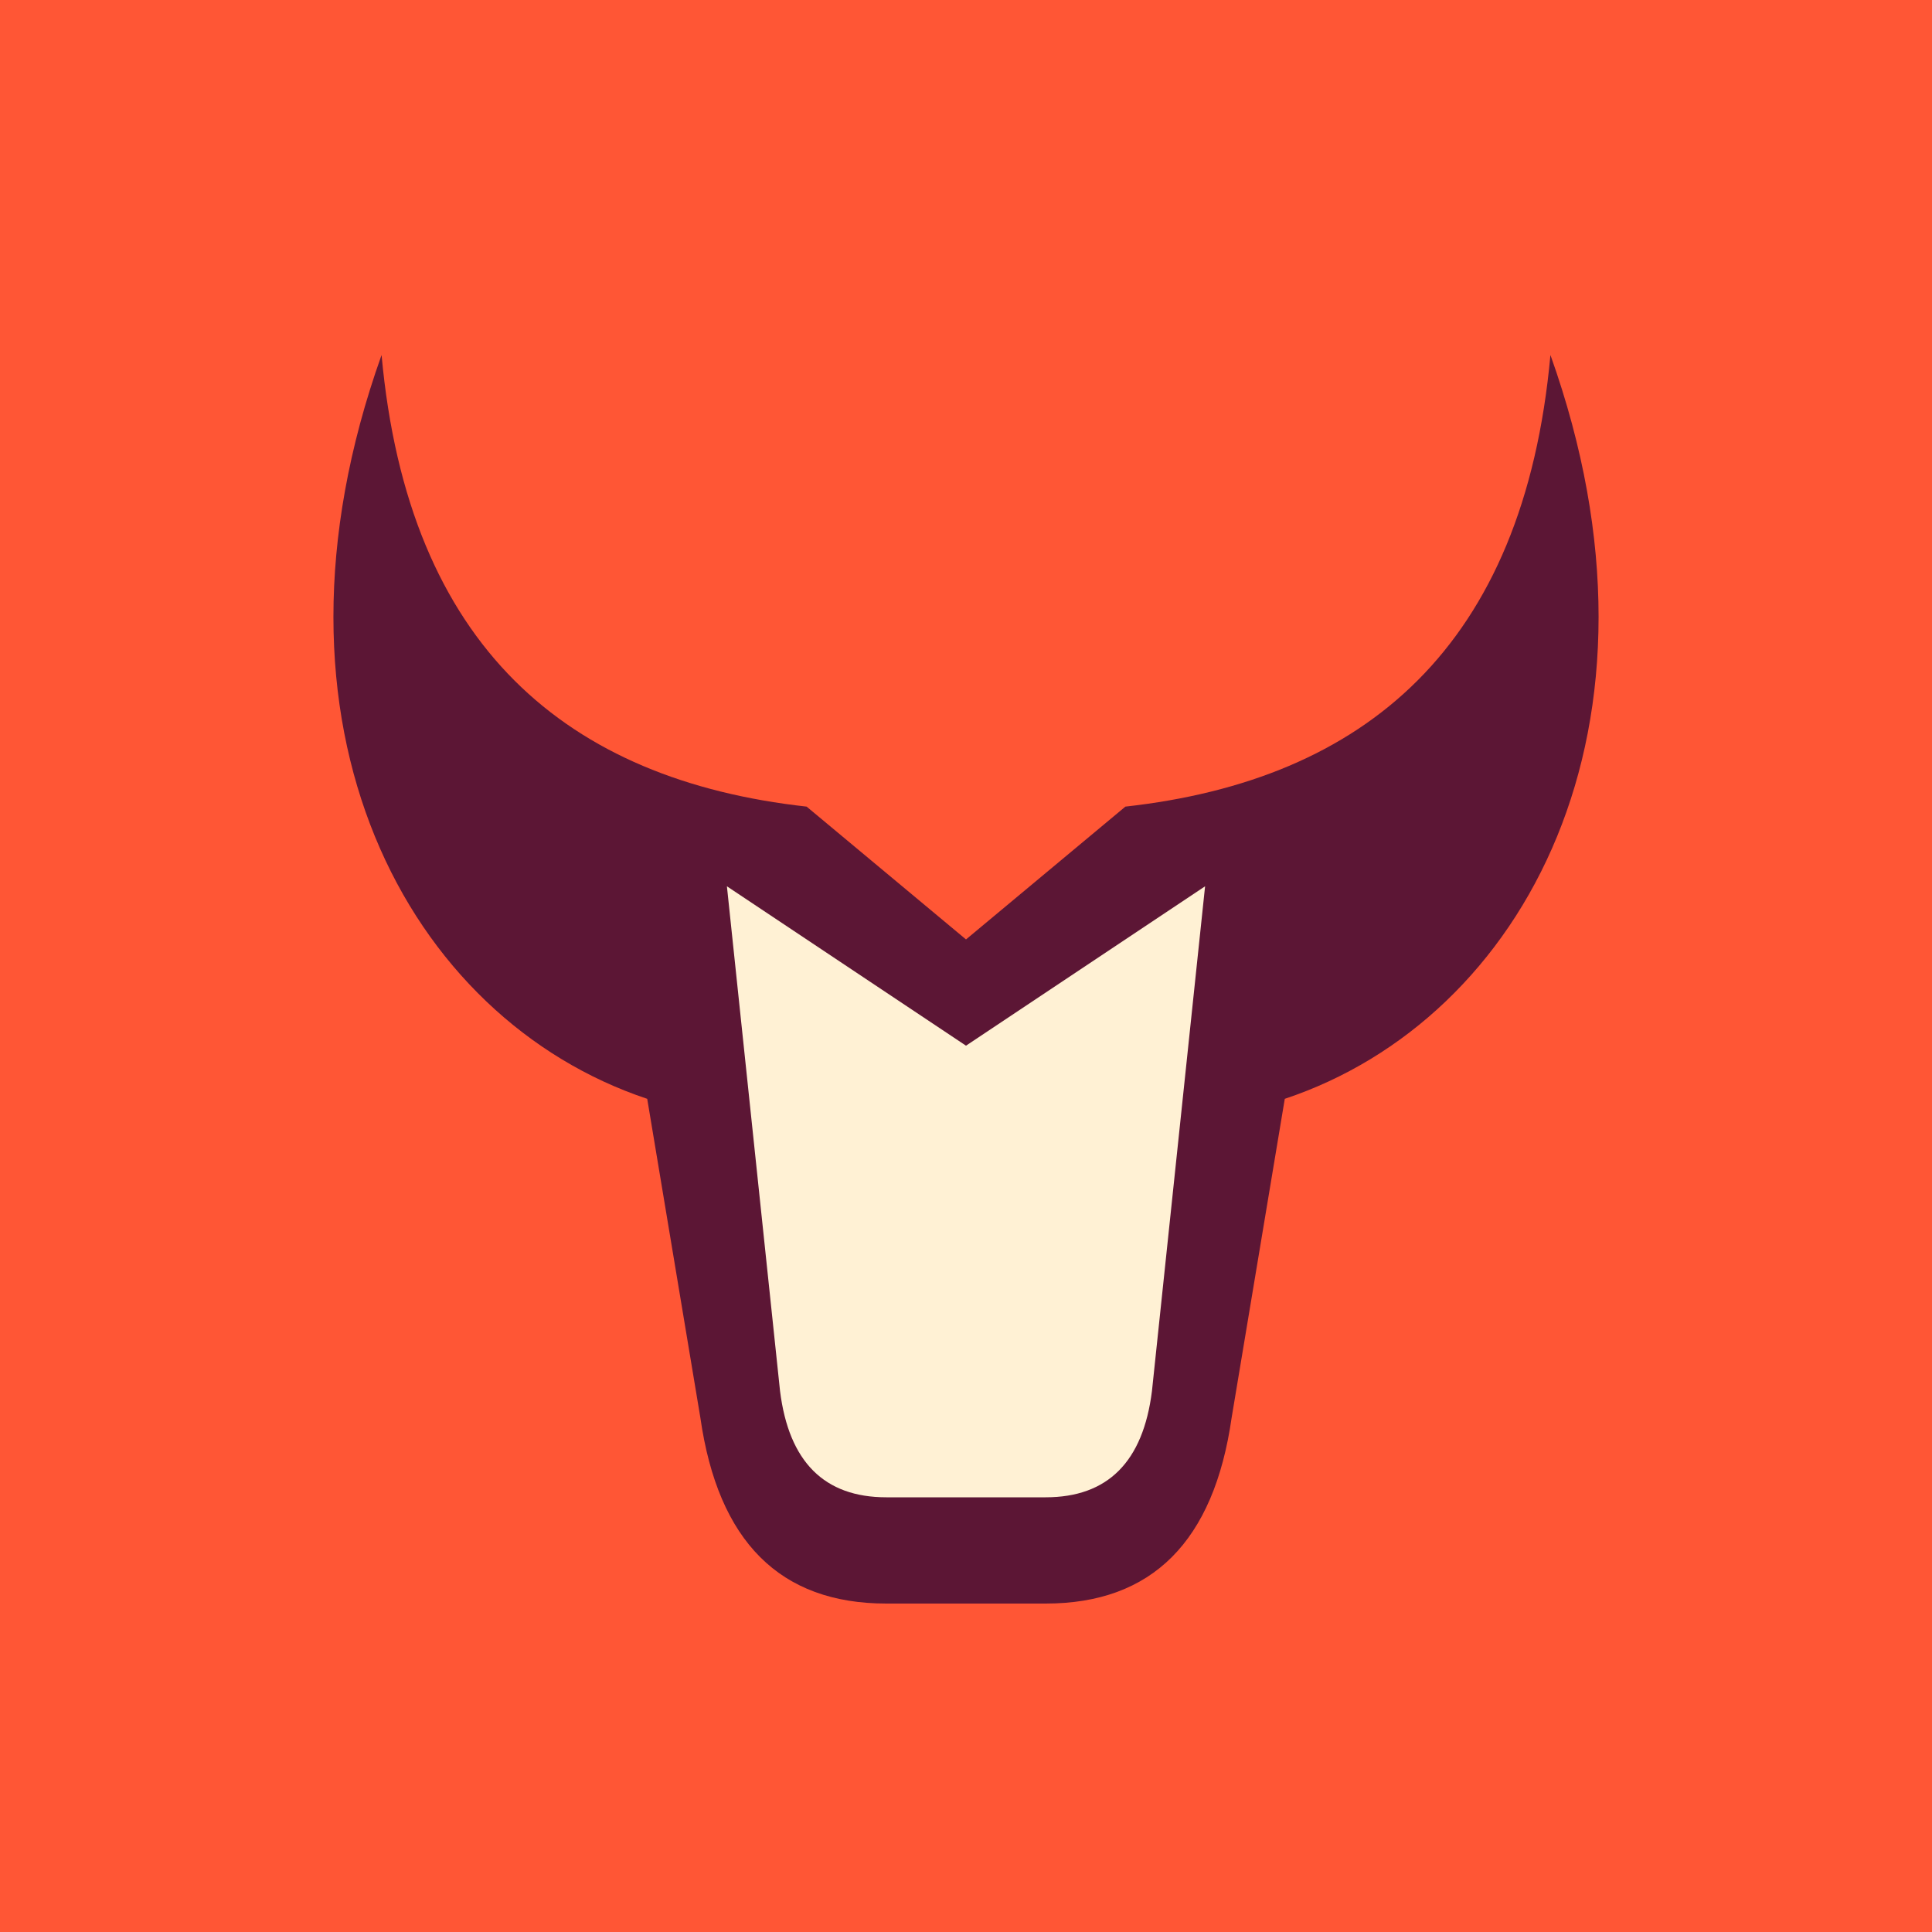
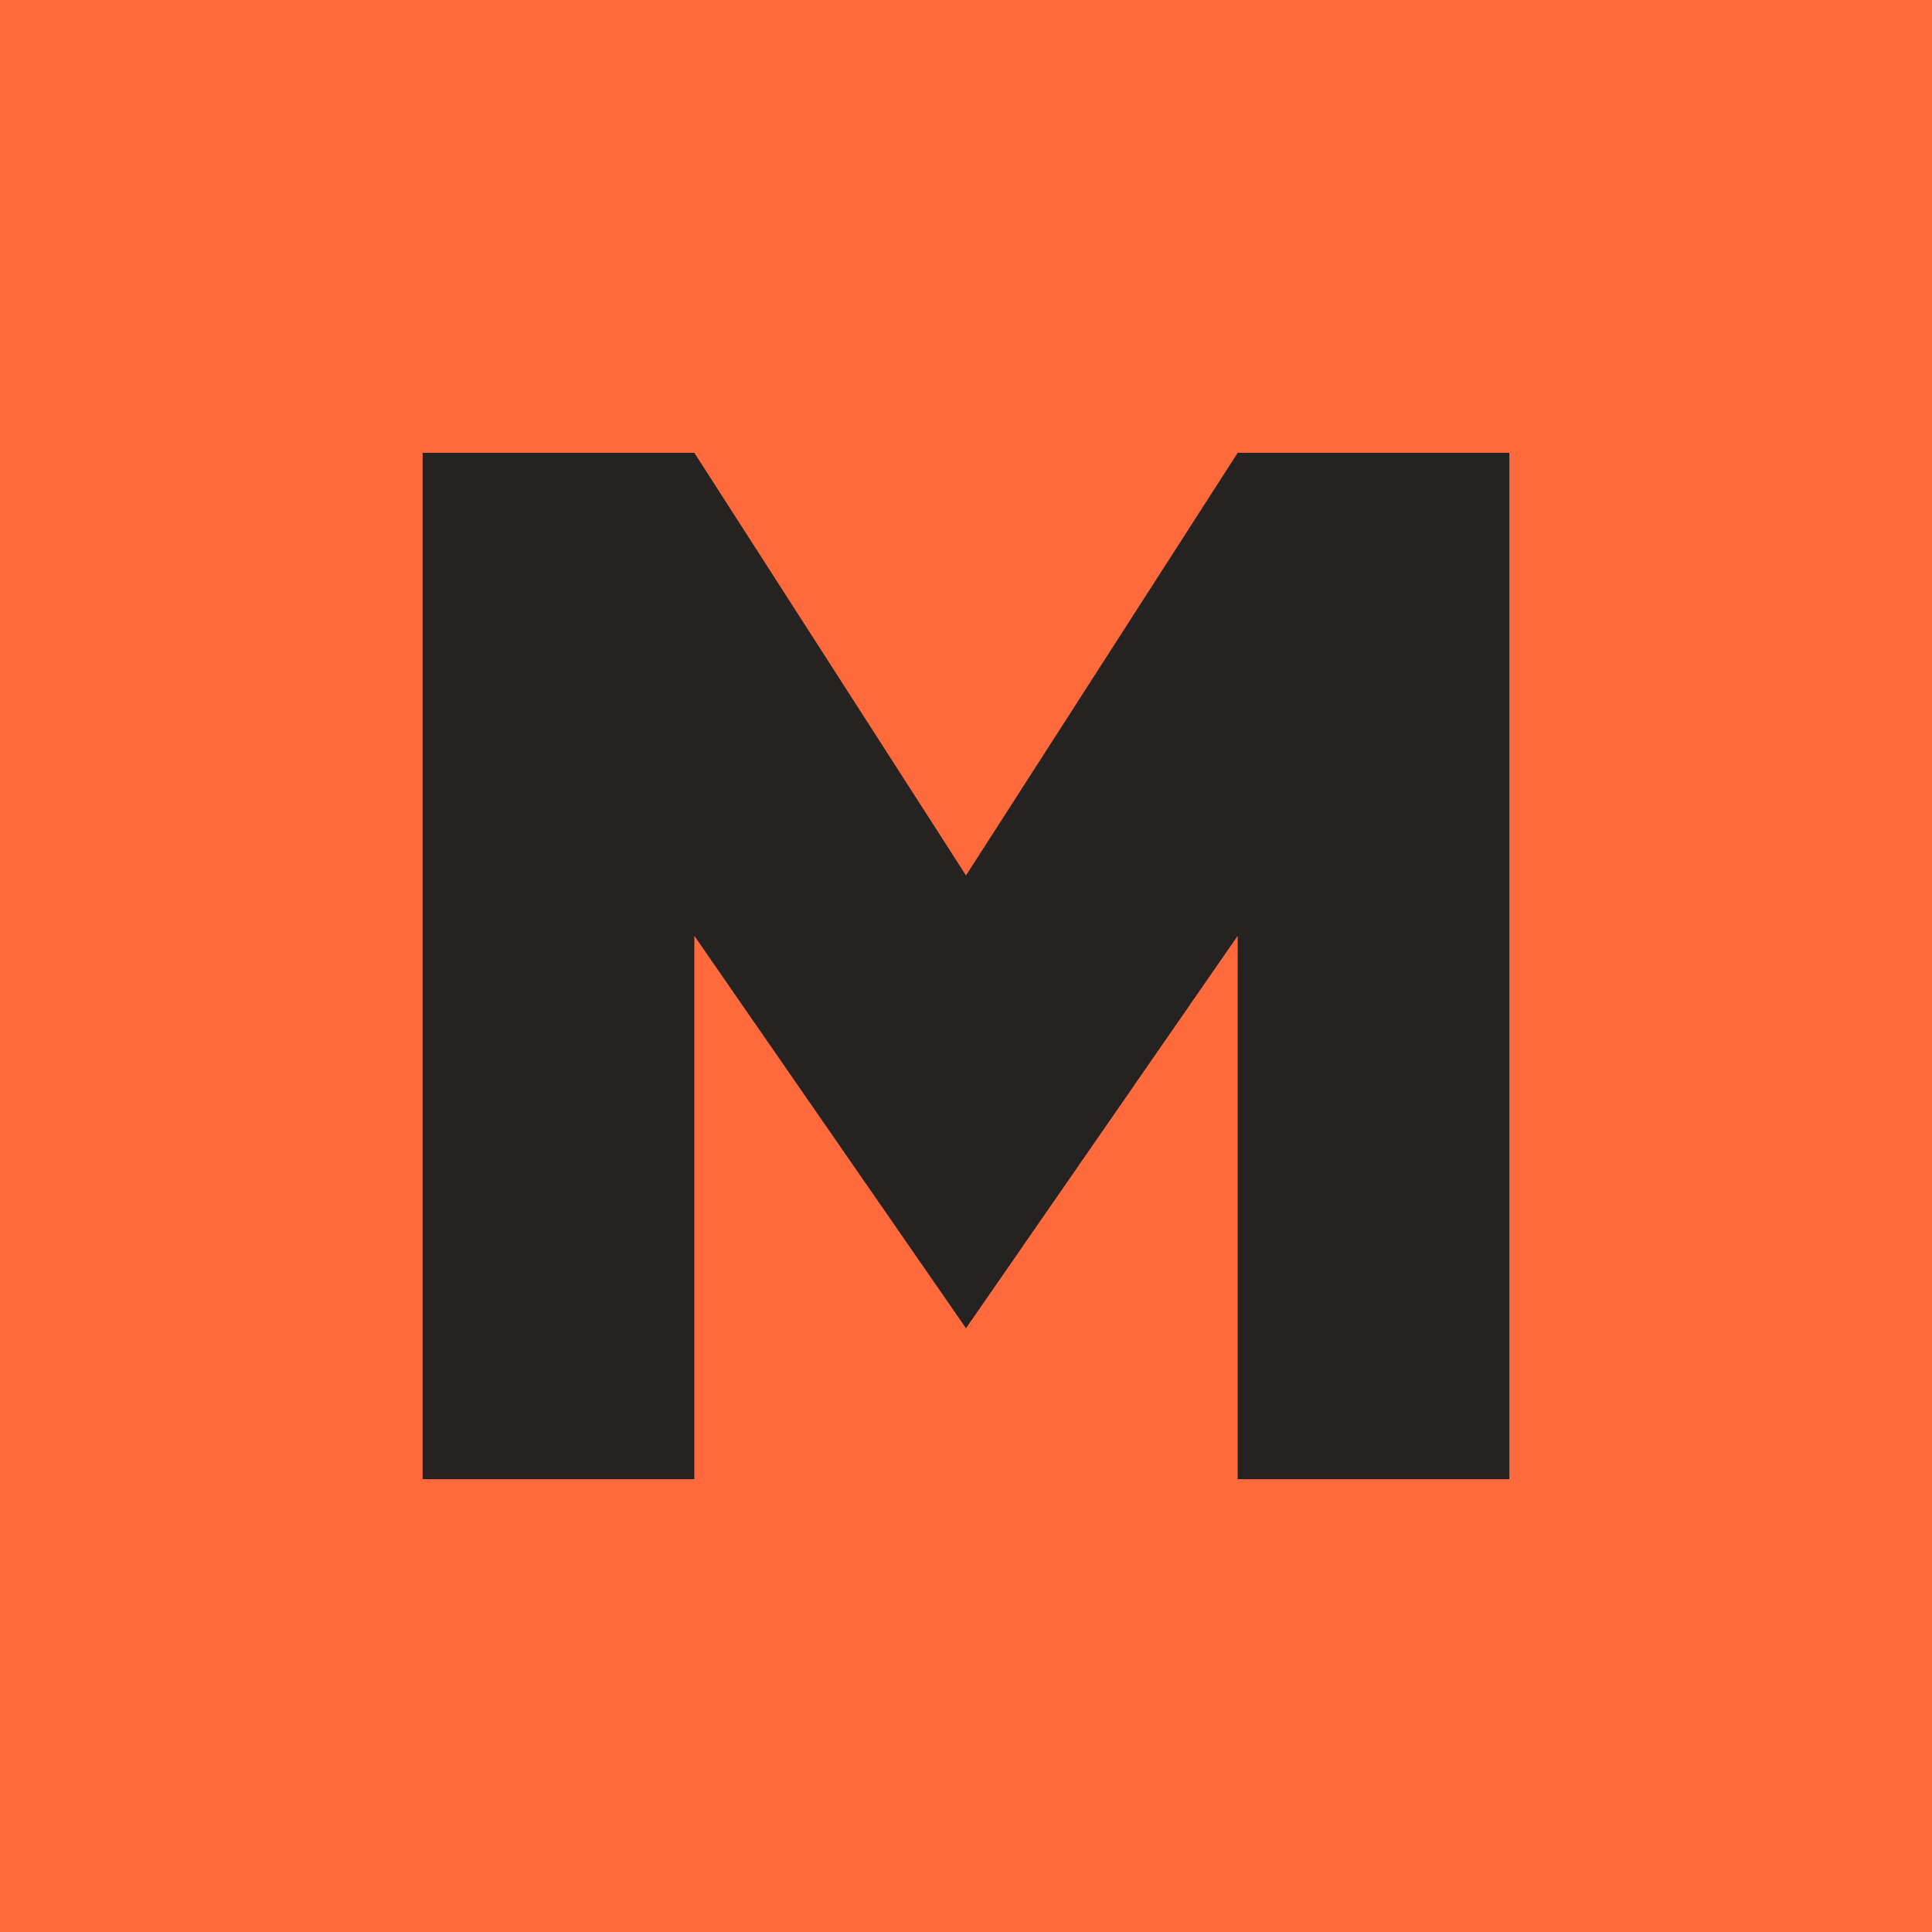
- <svg xmlns="http://www.w3.org/2000/svg" viewBox="0 0 64 64" role="img" aria-label="Milo rising bull app icon">
-   <rect width="64" height="64" fill="#ff5635" />
-   <g transform="translate(3.84 3.84) scale(0.88)">
-     <path fill="#5c1635" d="M10 9C11 20 17 25 26 26L32 31L38 26C47 25 53 20 54 9C59 23 53 34 44 37L42 49Q41 56 35 56H29Q23 56 22 49L20 37C11 34 5 23 10 9Z" />
-     <path fill="#fff1d4" d="M23 29L32 35L41 29L39 48Q38.5 52 35 52H29Q25.5 52 25 48Z" />
+ <svg xmlns="http://www.w3.org/2000/svg" viewBox="0 0 64 64" role="img" aria-label="Milo app icon">
+   <rect width="64" height="64" fill="#ff6a3d" />
+   <g transform="translate(0 0) scale(1)">
+     <path fill="#252321" d="M14 49V15H23L32 29L41 15H50V49H41V31L32 44L23 31V49Z" />
  </g>
</svg>
